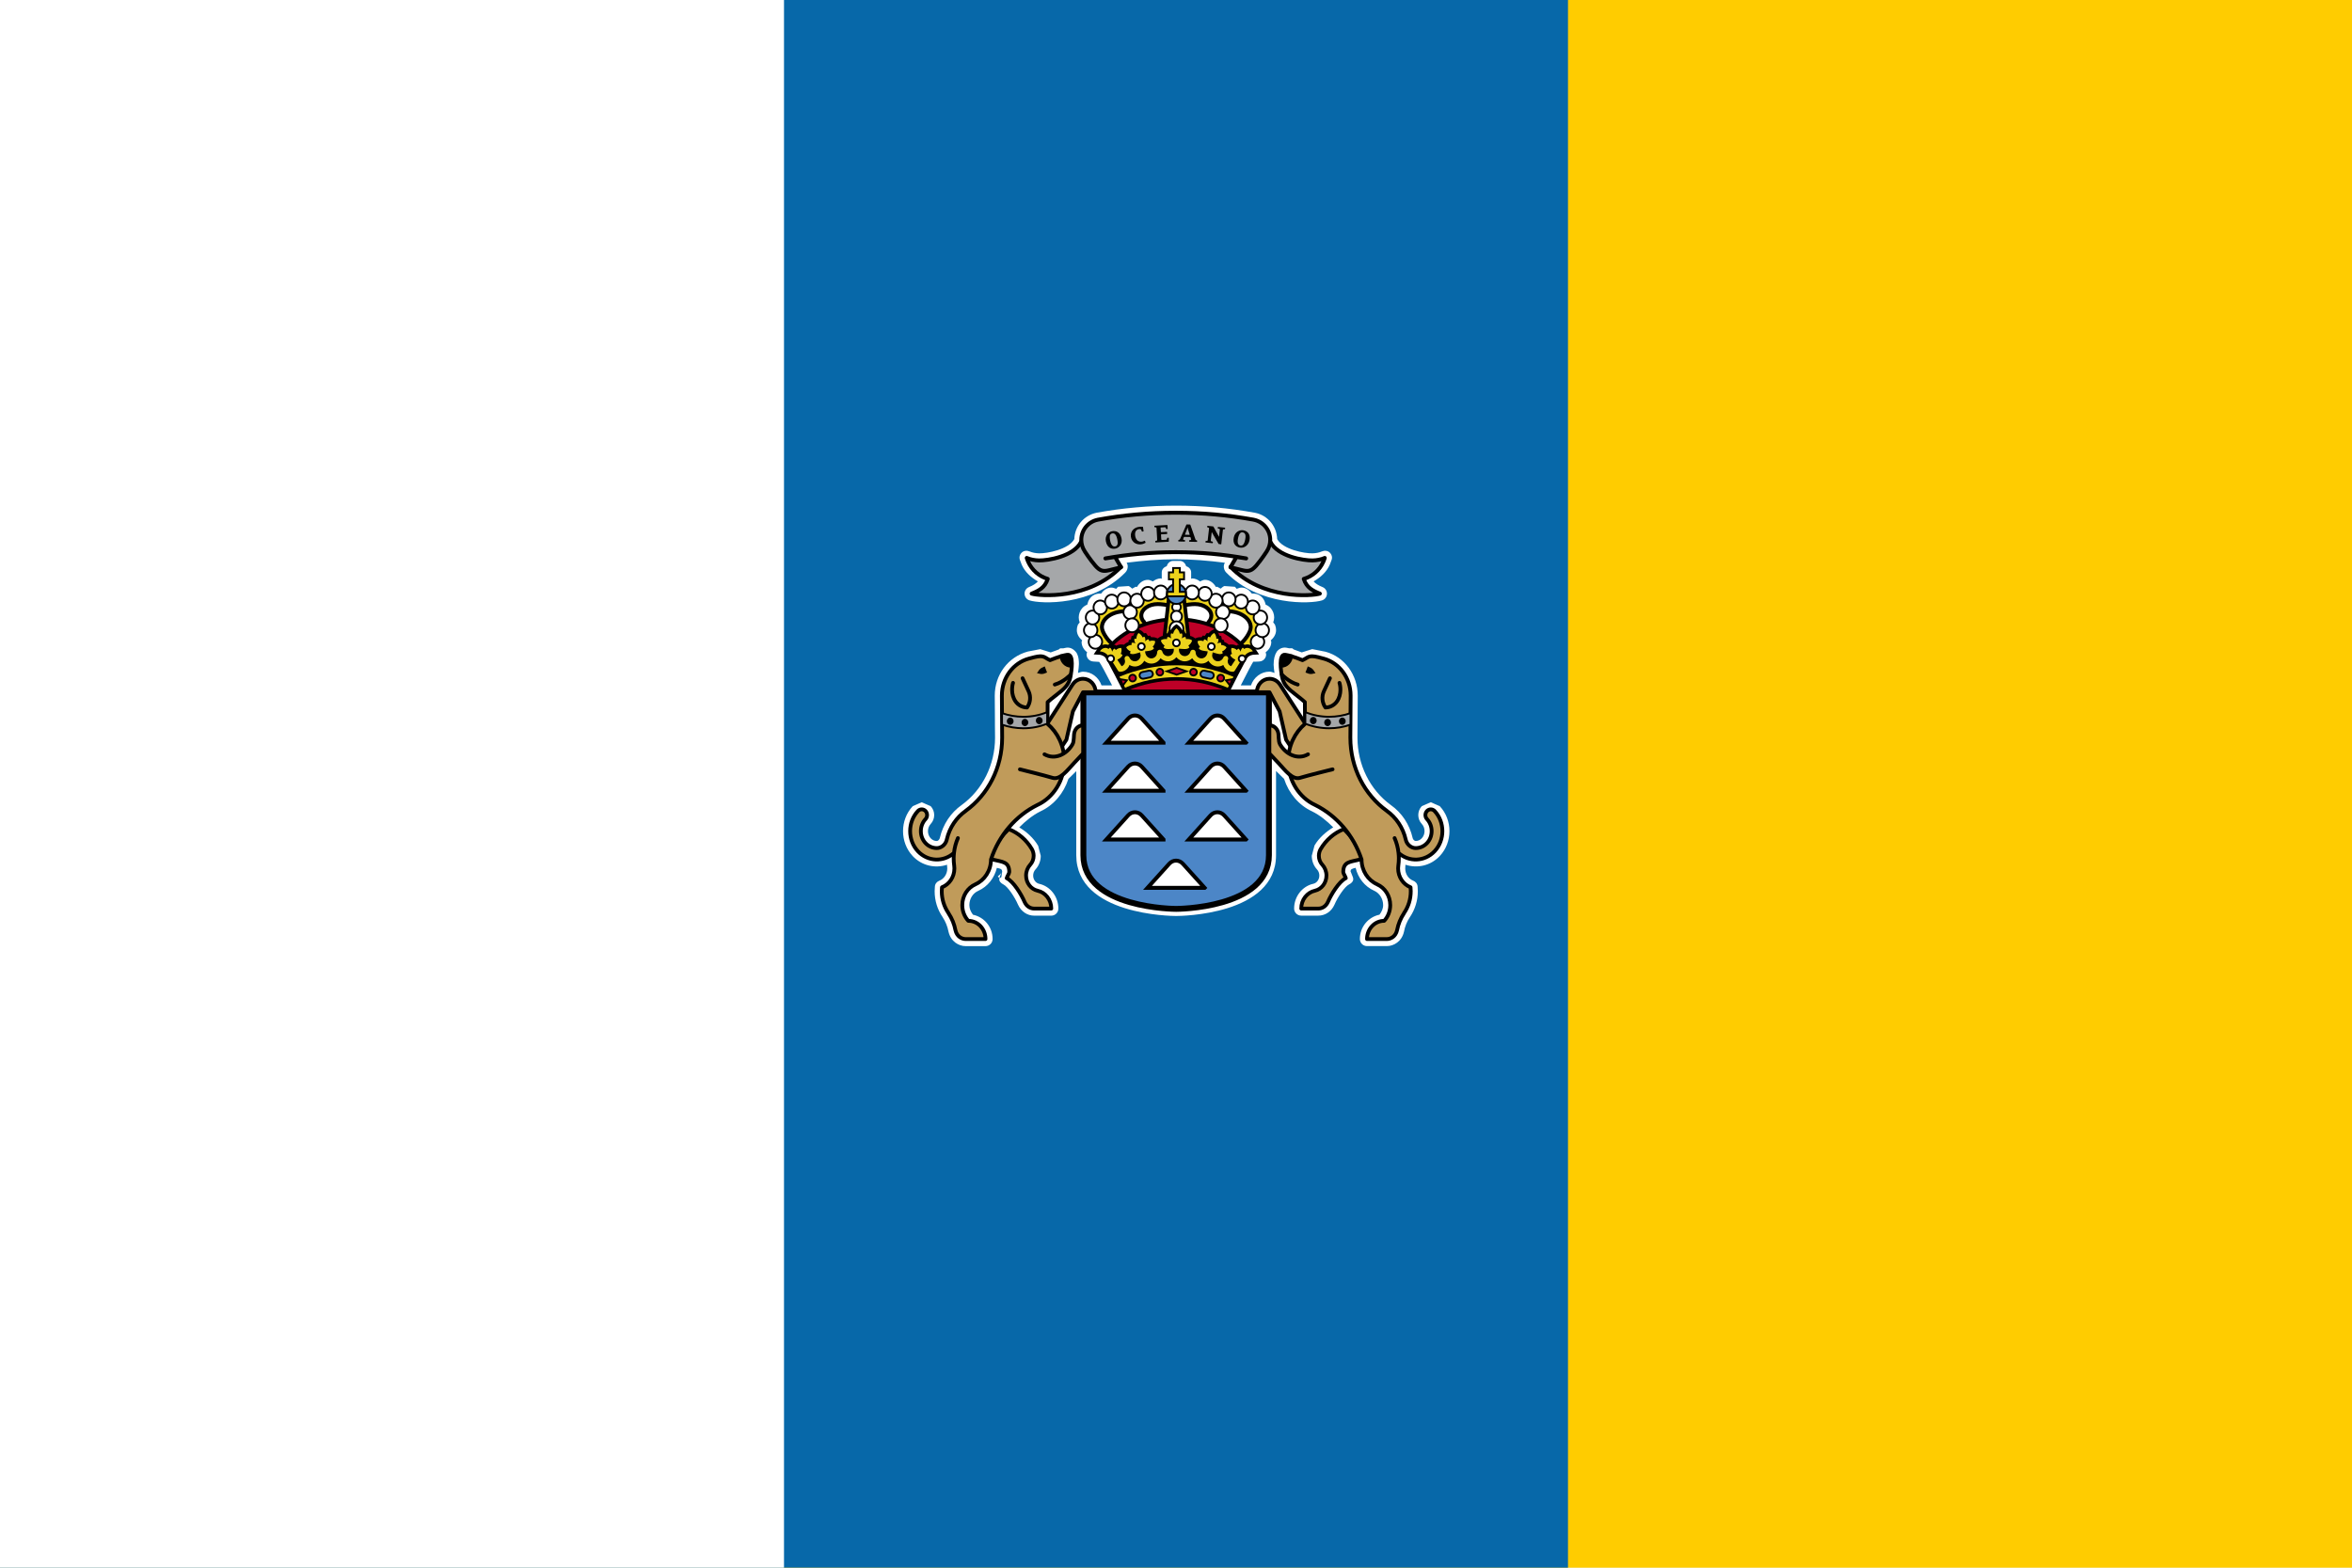
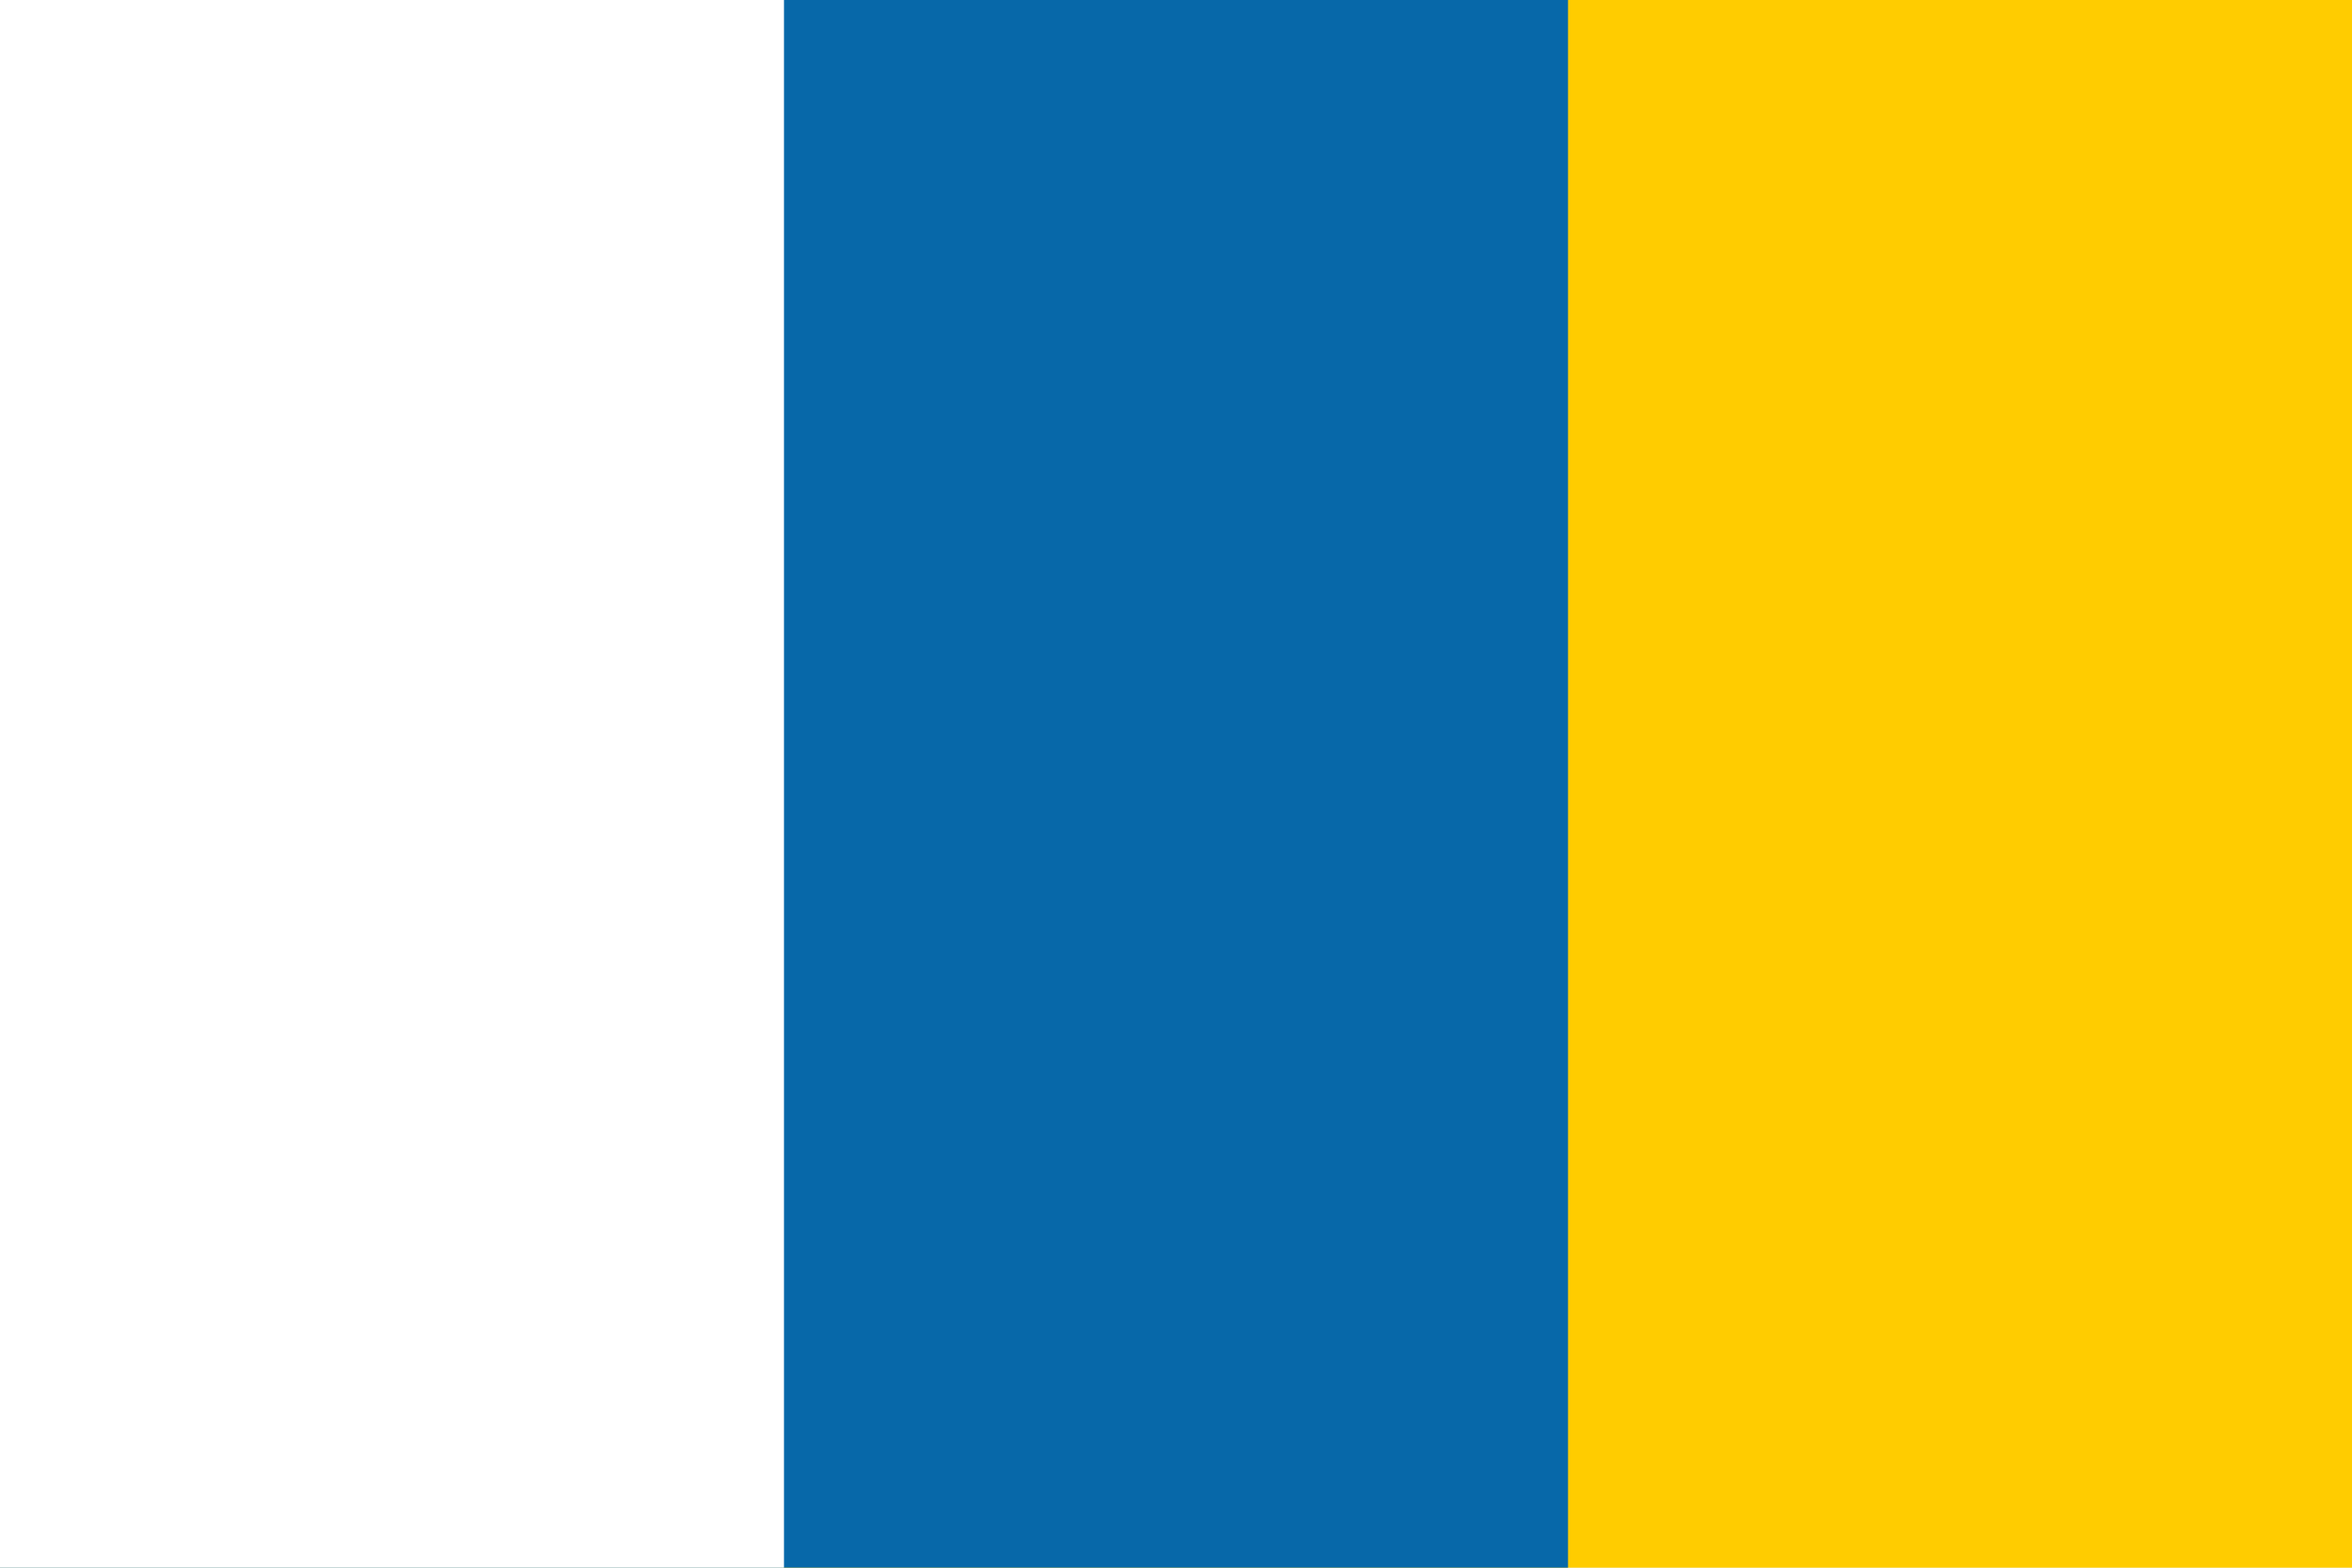
- <svg xmlns="http://www.w3.org/2000/svg" xmlns:xlink="http://www.w3.org/1999/xlink" width="750" height="500">
-   <rect width="750" height="500" fill="#fc0" />
-   <rect width="500" height="500" fill="#0768a9" />
-   <rect width="250" height="500" fill="#fff" />
-   <g id="coa" stroke="#000">
-     <path fill="#fff" stroke="none" d="m389.166,193.178c0.074-0.076,0.126-0.164,0.189-0.245,0,0,0.06,0.189,0.06,0.189-0.084,0.023-0.174,0.023-0.25,0.055zm-22.647-6.175c-0.045,0.088-0.105,0.164-0.157,0.243-0.011-0.003-0.017-0.006-0.025-0.006,0.064-0.078,0.11-0.167,0.183-0.238zm-5.728,6.101s0.066-0.2,0.066-0.2c0.02,0,0.034-0.002,0.053-0.003,0.067,0.095,0.131,0.189,0.22,0.277-0.107-0.043-0.226-0.048-0.339-0.074zm-41.228,84.982c-0.006-0.088-0.02-0.164-0.02-0.196,0-0.036,0.02-0.072,0.093-0.22-0.064,0.131-0.04,0.276-0.074,0.417zm27.101-83.311v-0.002c0.006,0.02,0.006,0.047,0.011,0.072,0-0.025-0.011-0.047-0.011-0.071zm56.967-0.002l0.002,0.002c0,0.025-0.011,0.047-0.014,0.071,0.006-0.025,0.006-0.052,0.011-0.072zm55.47,78.262c2.062-2.195,3.099-5.078,3.099-7.962,0-2.882-1.037-5.762-3.095-7.955-0.011-0.006-2.861-1.259-2.861-1.259s-2.868,1.261-2.868,1.261c-1.488,1.576-1.492,4.074,0.006,5.671,1.161,1.235,1.161,3.328,0,4.563-0.524,0.562-1.216,0.872-1.95,0.872-0.233,0-0.799-0.246-0.972-0.968-0.996-4.329-3.452-8.024-6.926-10.478-6.684-4.852-10.67-12.892-10.67-21.515,0,0,0.088-13.425,0.088-13.425,0-6.573-4.206-12.309-10.229-13.965-0.095-0.025-4.277-0.846-4.277-0.846s-3.225,1.011-3.225,1.011-0.066,0.038-0.084,0.047c-1.061-0.389-2.555-0.932-2.555-0.932-0.246-0.089-0.336-0.391-0.601-0.391h-0.904c-0.345-0.07-0.901-0.186-0.901-0.186-1.17-0.183-2.284,0.279-3.046,1.27-0.679,1.039-0.996,2.412-0.996,4.169,0,0.753,0.159,1.709,0.276,2.604-0.529-0.148-1.028-0.407-1.585-0.407-2.737,0-5.051,1.835-5.917,4.379h-3.257c1.874-3.681,3.612-7.012,3.977-7.545,0.095,0.047,2-0.072,2-0.072,0.808-0.05,1.524-0.527,1.884-1.251,0.16-0.319,0.239-0.663,0.239-1.008,0-0.222-0.129-0.42-0.189-0.632,1.049-0.82,1.829-1.945,1.829-3.39,0,0-0.134-0.331-0.174-0.443,0.98-0.849,1.693-1.964,1.693-3.275,0-0.522-0.089-1.052-0.284-1.566-0.129-0.355-0.415-0.599-0.627-0.901,0.183-0.506,0.31-1.035,0.31-1.564,0-1.087-0.386-2.174-1.152-3.025-0.443-0.491-0.985-0.842-1.573-1.083-0.286-1.314-0.984-2.53-2.262-3.145-0.68-0.331-1.411-0.412-2.131-0.362-0.748-1.047-1.786-1.843-3.156-1.929-0.598-0.034-1.137,0.196-1.685,0.398-0.305-0.362-0.553-0.653-0.553-0.653s-3.375-0.234-3.375-0.234c-0.469,0.16-0.796,0.527-1.171,0.827-0.598-0.326-1.137-0.618-1.137-0.618s-0.288,0.091-0.358,0.115c-0.775-1.294-1.926-2.305-3.524-2.305-0.568,0-1.052,0.295-1.561,0.505-0.727-0.539-1.557-0.954-2.518-0.954-0.124,0-0.205,0.115-0.324,0.128v-2.06c0-0.989-0.71-1.674-1.595-1.986-0.286-0.922-0.997-1.666-2.015-1.666h-2.15c-1.016,0-1.731,0.744-2.019,1.666-0.882,0.312-1.593,0.997-1.593,1.986v2.052c-0.117-0.008-0.202-0.119-0.32-0.119-0.963,0-1.798,0.417-2.518,0.956-0.513-0.212-0.992-0.506-1.569-0.506-1.595,0-2.744,1.011-3.518,2.306-0.074-0.025-0.367-0.117-0.367-0.117s-0.601,0.329-1.13,0.617c-0.376-0.3-0.699-0.665-1.17-0.825,0,0-3.359,0.226-3.359,0.226s-0.351,0.41-0.563,0.655c-0.541-0.2-1.08-0.425-1.683-0.391-1.369,0.084-2.406,0.885-3.161,1.934-0.727-0.053-1.457,0.025-2.145,0.362-1.271,0.613-1.967,1.826-2.25,3.138-0.587,0.241-1.127,0.594-1.571,1.083-0.772,0.853-1.147,1.945-1.147,3.032,0,0.532,0.119,1.058,0.303,1.561-0.212,0.303-0.498,0.548-0.632,0.901-0.189,0.512-0.279,1.042-0.279,1.562,0,1.302,0.71,2.418,1.69,3.273-0.043,0.114-0.176,0.446-0.176,0.446,0,1.423,0.754,2.546,1.776,3.366-0.067,0.219-0.198,0.427-0.198,0.656,0,0.343,0.078,0.684,0.234,1.003,0.362,0.729,1.078,1.206,1.888,1.257,0,0,1.915,0.119,1.915,0.119,0.444,0.493,2.214,3.817,4.112,7.497h-3.369c-0.87-2.537-3.18-4.365-5.912-4.365-0.562,0-1.059,0.259-1.587,0.401,0.124-1.001,0.296-2.103,0.296-2.815,0-2.391-0.568-3.295-0.808-3.671-0.978-1.276-2.09-1.738-3.266-1.559,0,0-0.568,0.121-0.916,0.191h-0.875c-0.267,0-0.35,0.293-0.601,0.382,0,0-1.493,0.546-2.558,0.935-0.014-0.008-0.076-0.041-0.076-0.041s-3.232-1.009-3.232-1.009-3.981,0.761-3.981,0.761c-6.322,1.728-10.527,7.464-10.527,14.034,0,0.014,0.052,7.429,0.052,7.429v1.85c0.011,0.02,0.04,4.175,0.04,4.175,0,8.606-3.99,16.638-10.67,21.472-3.469,2.467-5.927,6.163-6.918,10.425-0.184,0.798-0.749,1.039-0.985,1.039-0.734,0-1.426-0.308-1.952-0.87-0.581-0.613-0.868-1.449-0.868-2.275,0-0.835,0.293-1.667,0.872-2.289,0.744-0.801,1.116-1.821,1.116-2.84,0-1.027-0.374-2.046-1.125-2.84-0.006,0.006-2.858-1.242-2.858-1.242s-2.861,1.252-2.861,1.252c-4.122,4.389-4.122,11.533,0.002,15.921,2.913,3.097,7.173,4,10.93,2.756,0.011,0.178,0.083,1.176,0.083,1.176,0,1.745-1.008,3.314-2.51,3.902-0.829,0.322-1.399,1.02-1.442,1.909,0,0-0.074,1.474-0.074,1.474,0,2.951,0.865,5.781,2.506,8.187,0.97,1.504,1.592,3.035,1.902,4.665,0.72,3.213,3.325,4.644,5.447,4.644h6.36c1.252,0,2.265-1.011,2.265-2.26,0-3.908-2.723-7.019-6.253-7.755-0.668-0.875-1.158-1.897-1.158-3.058,0-2.014,1.101-3.8,2.811-4.546,3.052-1.369,5.176-4.117,5.962-7.348,1.444,0.32,1.673,0.462,1.673,1.321-0.238,0.996-0.003,2.115-0.823,1.836-0.04,0.153-0.093,0.308-0.093,0.444,0,0.744,0.546,1.307,1.359,1.712,1.361,0.679,3.602,4.014,4.625,6.43,0.982,2.181,2.949,3.507,5.154,3.507h5.449c1.252,0,2.263-1.011,2.263-2.262,0-3.798-2.577-7.121-6.127-7.901-1.115-0.257-1.91-1.363-1.91-2.635,0-0.715,0.25-1.395,0.715-1.914,1.102-1.189,1.705-2.739,1.705-4.379,0,0-0.83-3.192-0.83-3.192-1.504-2.549-3.655-4.415-6.022-5.877,2.026-2.041,4.238-3.857,6.758-5.111,4.229-1.955,7.417-5.724,8.914-10.351,0.713-0.701,2.422-2.389,2.506-2.47v26.798c0,19.174,30.553,19.394,31.854,19.394,1.301,0,31.847-0.22,31.847-19.394v-26.866c0.006,0.003,0.033,0.036,0.033,0.036s1.807,1.779,2.534,2.501c1.504,4.622,4.691,8.392,8.921,10.356,2.517,1.242,4.722,3.054,6.749,5.094-2.358,1.457-4.498,3.311-5.962,5.781-0.05,0.105-0.879,3.297-0.879,3.297,0,1.652,0.601,3.204,1.693,4.375,0.467,0.52,0.718,1.199,0.718,1.919,0,1.271-0.801,2.377-1.907,2.627-3.555,0.777-6.134,4.1-6.134,7.901,0,1.249,1.015,2.263,2.267,2.263h5.45c2.21,0,4.176-1.325,5.135-3.457,1.04-2.46,3.275-5.793,4.644-6.48,0.815-0.412,1.357-0.961,1.357-1.698,0-0.208-0.043-0.434-0.136-0.674,0,0-0.601-1.535-0.601-1.535s-0.064-0.134-0.129-0.267c0.023-0.629,0.338-0.853,1.624-1.137,0.78,3.235,2.902,5.977,5.927,7.31,1.716,0.772,2.849,2.599,2.849,4.582,0,1.149-0.494,2.167-1.161,3.051-3.533,0.737-6.255,3.852-6.255,7.76,0,1.249,1.013,2.26,2.262,2.26h6.37c2.115,0,4.716-1.428,5.426-4.561,0.32-1.717,0.941-3.247,1.859-4.628,1.693-2.513,2.561-5.343,2.561-8.299,0,0-0.072-1.476-0.072-1.476-0.045-0.894-0.613-1.597-1.449-1.921-1.495-0.577-2.498-2.143-2.498-3.895,0,0,0.05-0.844,0.07-1.175,3.76,1.247,8.019,0.344,10.931-2.756zm-139.728,5.168c-0.324,0.825-1.159,1.099-1.159,1.378,0,0.103,0.115,0.209,0.417,0.341,0.041,0.02,0.067,0.014,0.103,0.025,0.02-0.079,0.011-0.15,0.047-0.234,0,0,0.593-1.511,0.593-1.511zm139.738-21.082c0.229,0.1-0.067-0.119-0.067-0.084,0,0.008,0.017,0.029,0.055,0.071,0.003,0.003,0.011,0.014,0.011,0.014zm-133.286-76.962c1.056,2.337,2.959,4.02,5.137,5.278-0.637,0.689-1.475,1.251-2.834,1.8-0.861,0.345-1.419,1.177-1.419,2.096,0,0.031,0.002,0.06,0.002,0.091,0.038,0.956,0.675,1.786,1.588,2.071,3.679,1.147,20.009,1.826,30.562-8.923,0.465-0.474,0.749-1.204,0.749-1.902,0-0.374-0.084-0.736-0.264-1.047,0,0-0.078-0.134-0.088-0.15,5.145-0.655,10.323-1.099,15.484-1.099,5.431,0,10.671,0.444,15.842,1.104-0.02,0.038-0.084,0.145-0.084,0.145-0.179,0.312-0.26,0.677-0.26,1.052,0,0.692,0.279,1.423,0.741,1.895,10.547,10.745,26.883,10.072,30.565,8.925,0.915-0.284,1.55-1.113,1.585-2.067,0-0.034,0.006-0.064,0.006-0.095,0-0.92-0.558-1.752-1.418-2.096-1.368-0.553-2.201-1.114-2.842-1.8,2.181-1.257,4.089-2.949,5.147-5.302,0-0.003,0.582-1.54,0.582-1.54,0.093-0.25,0.141-0.506,0.141-0.756,0-0.596-0.262-1.165-0.727-1.609-0.656-0.625-1.652-0.723-2.484-0.362-0.877,0.381-1.9,0.587-3.046,0.612-2.512,0.06-9.397-1.225-11.228-4.548-0.128-4.077-3.018-7.583-7.023-8.38-8.32-1.521-16.742-2.281-25.137-2.281-8.758,0-17.183,0.76-25.398,2.255-4.105,0.82-7.001,4.327-7.125,8.406-1.826,3.323-8.718,4.608-11.229,4.548-1.142-0.025-2.164-0.231-3.047-0.612-0.834-0.36-1.829-0.262-2.487,0.367-0.462,0.439-0.72,1.009-0.72,1.605,0,0.248,0.048,0.505,0.139,0.754,0,0,0.589,1.564,0.589,1.564z" />
-     <g id="crown" stroke-width="0.588">
-       <g fill="#ecd21c" stroke-width="1.25">
-         <path d="m355.176,205.706c-1.667-0.937-3.804-4.027-3.804-5.636,0-2.83,3.321-5.116,7.417-5.116,0,0,1.655-0.708,1.655-0.708s0.756-2.479,0.756-2.479-9.223-1.176-11.751,3.264c-2.525,4.436-1.223,7.331-0.167,9.663,1.058,2.338,3.455,3.516,3.455,3.516s2.437-2.505,2.437-2.505z" />
-         <path d="m364.791,198.375c-0.541-0.575-0.854-1.275-0.854-2.024,0-2.029,2.332-3.683,5.211-3.683,1.054,0,3.114,0.222,3.929,0.601,0,0,0.255-4.239,0.255-4.239s-7.781-0.897-10.776,2.551c-2.996,3.45-2.238,6.84-1.984,7.622,0.25,0.787,0.763,1.96,0.763,1.96s4.289-1.307,4.289-1.307-0.832-1.481-0.832-1.481z" />
-         <path d="m395.022,205.706c1.669-0.937,3.81-4.027,3.81-5.636,0-2.83-3.323-5.116-7.423-5.116,0,0-1.654-0.708-1.654-0.708s-0.758-2.479-0.758-2.479,9.221-1.176,11.75,3.264c2.517,4.436,1.223,7.331,0.172,9.663-1.059,2.338-3.461,3.516-3.461,3.516s-2.437-2.505-2.437-2.505z" />
-         <path d="m385.405,198.375c0.537-0.575,0.858-1.275,0.858-2.024,0-2.029-2.339-3.683-5.211-3.683-1.058,0-3.111,0.222-3.929,0.601,0,0-0.25-4.239-0.25-4.239s7.774-0.897,10.771,2.551c2.99,3.45,2.236,6.84,1.979,7.622-0.245,0.787-0.756,1.96-0.756,1.96s-4.291-1.307-4.291-1.307,0.829-1.481,0.829-1.481z" />
-         <path fill="#be0027" stroke-width="1.177" stroke-linecap="round" stroke-linejoin="round" d="m354.342,205.737c4.837-5.011,12.36-8.237,20.805-8.237,8.447,0,15.963,3.226,20.8,8.237,0,0-5.814,15.906-5.814,15.906h-30.288s-5.504-15.906-5.504-15.906z" />
-         <path stroke-width="1.177" d="m378.989,203.353s-3.874-2.551-3.874-2.551-3.824,2.551-3.824,2.551,1.488-13.109,1.488-13.109h4.708s1.502,13.109,1.502,13.109z" />
-       </g>
-       <g fill="#fff">
-         <ellipse cx="375.161" cy="193.638" rx="1.371" ry="1.416" />
-         <ellipse cx="375.161" cy="196.607" rx="1.739" ry="1.794" />
-         <ellipse cx="375.156" cy="200.438" rx="2.195" ry="2.266" />
-         <g id="g">
-           <ellipse cx="349.305" cy="204.694" rx="2.144" ry="2.215" />
-           <ellipse cx="347.789" cy="200.991" rx="2.147" ry="2.215" />
-           <ellipse cx="348.383" cy="196.953" rx="2.145" ry="2.217" />
-           <ellipse cx="350.853" cy="193.739" rx="2.146" ry="2.216" />
-           <ellipse cx="354.515" cy="191.877" rx="2.143" ry="2.218" />
-           <ellipse cx="358.457" cy="191.158" rx="2.147" ry="2.217" />
-           <ellipse cx="360.382" cy="195.235" rx="2.147" ry="2.215" />
-           <ellipse cx="360.997" cy="199.433" rx="2.15" ry="2.215" />
-           <ellipse cx="362.584" cy="191.582" rx="2.144" ry="2.215" />
-           <ellipse cx="366.057" cy="189.409" rx="2.146" ry="2.215" />
-           <ellipse cx="370.144" cy="188.964" rx="2.147" ry="2.216" />
-         </g>
-         <use xlink:href="#g" transform="matrix(-1,0,0,1,750.3,0)" />
-       </g>
-       <ellipse fill="#4c86c7" cx="375.147" cy="189.454" rx="3.071" ry="3.169" />
-       <path fill="#ecd21c" d="m376.222,188.757v-3.984h1.349v-2.222h-1.349v-1.39h-2.15v1.39h-1.347v2.222h1.347v3.984h-1.893v1.437h5.931v-1.437h-1.888z" />
-       <path fill="#000" stroke="none" d="m400.414,207.095c-0.61-0.92-1.476-1.466-2.439-1.559-0.376-0.023-0.734,0.025-1.065,0.131-0.036-0.014-0.06-0.048-0.089-0.062l-0.562-0.32-0.539,0.353c-0.128,0.081-0.203,0.186-0.301,0.281-0.02-0.011-0.031-0.028-0.05-0.041l-0.568-0.3s-0.46,0.317-0.506,0.355c-0.531-0.27-1.092-0.413-1.642-0.389l-0.725,0.036s-0.028,0.078-0.033,0.105c-0.388-0.424-0.906-0.729-1.483-0.911-0.006-0.025-0.134-0.627-0.134-0.627l-0.606-0.188c-0.023-0.003-0.047-0.003-0.067-0.006-0.006-0.155-0.017-0.296-0.052-0.463l-0.152-0.636s-0.582-0.159-0.608-0.165c-0.157-0.601-0.432-1.152-0.825-1.571l-0.506-0.534-0.677,0.288c-0.52,0.22-0.98,0.617-1.356,1.106-0.023-0.002-0.615-0.089-0.615-0.089l-0.382,0.524c-0.097,0.128-0.172,0.262-0.236,0.396-0.02-0.003-0.031-0.008-0.05-0.014l-0.629-0.078s-0.357,0.508-0.37,0.525c-0.601-0.057-1.197,0.014-1.71,0.245,0,0-0.15,0.064-0.298,0.131-0.179-0.129-0.381-0.27-0.381-0.27-0.482-0.355-1.092-0.537-1.724-0.601-0.006-0.006-0.006-0.02-0.017-0.036l-0.257-0.605-0.634-0.055c-0.04-0.003-0.074-0.003-0.11-0.003-0.033-0.16-0.081-0.322-0.159-0.487l-0.272-0.596-0.63-0.029h-0.025c-0.281-0.605-0.677-1.111-1.175-1.459l-0.605-0.425-0.596,0.425c-0.496,0.348-0.889,0.854-1.171,1.459h-0.025l-0.634,0.029-0.27,0.596c-0.079,0.165-0.124,0.327-0.16,0.487-0.04,0-0.072,0-0.11,0.003l-0.629,0.055-0.26,0.605c-0.008,0.014-0.011,0.029-0.014,0.036-0.634,0.064-1.245,0.246-1.726,0.601,0,0-0.231,0.159-0.401,0.284-0.178-0.076-0.343-0.145-0.343-0.145-0.517-0.231-1.113-0.301-1.717-0.245-0.014-0.017-0.357-0.525-0.357-0.525l-0.639,0.078c-0.02,0.006-0.034,0.011-0.052,0.014-0.067-0.134-0.134-0.269-0.231-0.396l-0.382-0.524s-0.596,0.088-0.617,0.089c-0.374-0.489-0.837-0.885-1.363-1.106l-0.668-0.288-0.51,0.534c-0.393,0.419-0.665,0.97-0.829,1.571-0.014,0.006-0.596,0.165-0.596,0.165l-0.157,0.636c-0.04,0.167-0.048,0.308-0.053,0.463-0.017,0.002-0.045,0.002-0.064,0.006l-0.613,0.188s-0.133,0.601-0.134,0.627c-0.572,0.183-1.089,0.487-1.476,0.911-0.008-0.028-0.036-0.105-0.036-0.105l-0.73-0.036c-0.543-0.025-1.108,0.119-1.64,0.389-0.047-0.038-0.501-0.355-0.501-0.355l-0.568,0.3c-0.02,0.014-0.033,0.031-0.052,0.041-0.095-0.095-0.181-0.2-0.303-0.281l-0.543-0.353-0.551,0.32c-0.031,0.014-0.066,0.048-0.088,0.062-0.336-0.105-0.699-0.153-1.07-0.131-0.966,0.093-1.829,0.639-2.443,1.559l-1.085,1.623,1.914,0.117c0.011,0,1.047,0.079,1.761,0.839,0.522,0.563,5.86,11.071,5.86,11.071l0.897-0.382c5.314-2.205,10.532-3.28,15.947-3.28,5.442,0,10.671,1.078,16.003,3.309l0.899,0.374s5.292-10.528,5.815-11.091c0.71-0.76,1.745-0.839,1.754-0.839l1.902-0.117-1.075-1.623z" />
-       <path fill="#ecd21c" stroke="none" d="m375.116,212.19c-6.244,0-12.339,1.242-18.142,3.638,0,0,1.793,3.507,1.793,3.507,5.259-2.186,10.597-3.366,16.349-3.366,5.779,0,11.138,1.19,16.409,3.388,0,0,1.8-3.502,1.8-3.502-5.826-2.413-11.939-3.666-18.209-3.666z" />
-       <path fill="#ecd21c" stroke="none" d="m399.532,207.729c-0.908-1.359-2.276-1.244-2.761-0.736-0.131-0.172-0.289-0.314-0.474-0.422-0.398,0.259-0.584,0.739-0.705,1.275-0.146-0.427-0.362-0.787-0.722-0.985-0.172,0.128-0.327,0.281-0.438,0.463-0.525-0.463-1.154-0.699-1.726-0.67-0.186,0.563-0.138,1.251,0.159,1.9-0.21,0.06-0.389,0.164-0.548,0.312,0.141,0.722,0.918,1.161,1.633,1.55-0.389,0.572-1.044,1.561-1.369,2.074-0.63-0.217-1.092-0.815-1.092-1.543,0-0.207,0.036-0.408,0.109-0.598,0.036-0.103,0.06-0.2,0.06-0.3,0-0.338-0.2-0.649-0.515-0.785-0.413-0.165-0.887,0.033-1.054,0.462-0.288,0.72-0.961,1.187-1.712,1.187-1.02,0-1.848-0.844-1.853-1.897,0,0,0.167-0.942,0.167-0.942,0.148,0.034,0.307,0.072,0.467,0.124,0.904,0.264,2.012,0.698,2.741,0.181-0.025-0.222-0.097-0.431-0.188-0.63,0.655-0.27,1.156-0.744,1.409-1.294-0.405-0.45-1.034-0.73-1.74-0.768,0.04-0.214,0.036-0.446-0.014-0.658-0.389-0.119-0.804-0.011-1.208,0.186,0.281-0.479,0.469-0.972,0.353-1.45-0.214-0.062-0.431-0.074-0.639-0.04-0.014-0.734-0.257-1.39-0.67-1.828-0.55,0.236-1.023,0.746-1.311,1.402-0.186-0.109-0.386-0.186-0.601-0.215-0.298,0.394-0.312,0.925-0.231,1.48-0.291-0.345-0.632-0.617-1.042-0.665-0.128,0.178-0.21,0.388-0.262,0.603-0.665-0.253-1.351-0.246-1.89-0.002,0.02,0.61,0.305,1.249,0.813,1.764-0.169,0.143-0.314,0.308-0.415,0.505,0.465,0.767,1.647,0.82,2.582,0.946,0.095,0.002,0.179,0.02,0.267,0.034,0,0-0.134,0.746-0.134,0.746-0.048,0.067-0.083,0.143-0.115,0.224-0.267,0.756-0.968,1.268-1.747,1.268-1.021,0-1.853-0.856-1.853-1.912,0-0.467-0.357-0.832-0.798-0.837h-0.098c-0.364,0-0.684,0.25-0.779,0.617-0.227,0.832-0.951,1.404-1.786,1.404-1.028,0-1.857-0.858-1.857-1.915v-0.451c0.141,0.003,0.291,0.014,0.453,0.028,0.997,0.078,2.227,0.281,2.87-0.408-0.067-0.226-0.179-0.431-0.329-0.615,0.624-0.413,1.058-1.02,1.201-1.647-0.513-0.37-1.22-0.524-1.955-0.412-0.006-0.236-0.055-0.469-0.152-0.68-0.434-0.04-0.829,0.167-1.216,0.463,0.2-0.556,0.296-1.113,0.076-1.583-0.229-0.011-0.453,0.02-0.668,0.097-0.159-0.749-0.549-1.385-1.075-1.745-0.513,0.36-0.903,0.996-1.063,1.745-0.214-0.076-0.439-0.107-0.665-0.097-0.22,0.47-0.131,1.027,0.071,1.583-0.384-0.296-0.787-0.503-1.216-0.463-0.095,0.212-0.15,0.444-0.152,0.68-0.739-0.112-1.449,0.042-1.959,0.412,0.145,0.627,0.57,1.233,1.206,1.647-0.153,0.184-0.269,0.389-0.329,0.615,0.639,0.689,1.872,0.486,2.863,0.408,0.138-0.011,0.267-0.014,0.398-0.025v0.448c0,1.058-0.837,1.915-1.857,1.915-0.835,0-1.574-0.572-1.793-1.404-0.093-0.367-0.413-0.617-0.78-0.617h-0.093c-0.444,0.006-0.799,0.37-0.799,0.837,0,1.056-0.832,1.912-1.855,1.912-0.782,0-1.483-0.512-1.747-1.268-0.025-0.081-0.069-0.157-0.114-0.224,0,0-0.141-0.746-0.141-0.746,0.086-0.014,0.179-0.033,0.269-0.034,0.939-0.126,2.12-0.179,2.592-0.946-0.107-0.196-0.25-0.362-0.42-0.505,0.505-0.515,0.791-1.154,0.811-1.764-0.537-0.245-1.226-0.251-1.888,0.002-0.05-0.215-0.139-0.426-0.264-0.603-0.408,0.048-0.742,0.32-1.042,0.665,0.083-0.555,0.064-1.085-0.227-1.48-0.212,0.029-0.413,0.107-0.606,0.215-0.286-0.656-0.761-1.166-1.309-1.402-0.41,0.438-0.656,1.094-0.667,1.828-0.217-0.034-0.432-0.023-0.643,0.04-0.112,0.479,0.072,0.972,0.351,1.45-0.4-0.198-0.813-0.305-1.211-0.186-0.045,0.212-0.048,0.444-0.011,0.658-0.703,0.038-1.332,0.319-1.74,0.768,0.248,0.549,0.76,1.023,1.416,1.294-0.103,0.2-0.169,0.408-0.189,0.63,0.722,0.517,1.824,0.083,2.732-0.181,0.172-0.052,0.324-0.089,0.465-0.124,0,0,0.178,0.942,0.178,0.942-0.011,1.052-0.841,1.897-1.853,1.897-0.76,0-1.435-0.467-1.719-1.187-0.164-0.429-0.637-0.627-1.056-0.462-0.313,0.136-0.501,0.448-0.501,0.785,0,0.1,0.014,0.196,0.052,0.3,0.072,0.189,0.107,0.391,0.107,0.598,0,0.729-0.462,1.326-1.094,1.543-0.319-0.513-0.98-1.502-1.371-2.074,0.723-0.389,1.497-0.829,1.642-1.55-0.16-0.148-0.348-0.251-0.548-0.312,0.289-0.649,0.341-1.337,0.152-1.9-0.574-0.029-1.201,0.207-1.723,0.67-0.119-0.183-0.267-0.336-0.434-0.463-0.358,0.198-0.577,0.558-0.734,0.985-0.109-0.536-0.301-1.016-0.696-1.275-0.188,0.108-0.345,0.25-0.475,0.422-0.484-0.508-1.862-0.624-2.761,0.736,0,0,1.437,0.06,2.474,1.176,0.598,0.639,1.068,1.321,1.359,1.757,0.02,0.072,0.045,0.138,0.081,0.203,0,0,1.793,2.882,1.793,2.882,0.121,0.315,0.417,0.515,0.746,0.515,1.38,0,2.548-0.913,2.999-2.181,0.51,0.3,1.089,0.496,1.709,0.496,1.295,0,2.413-0.746,3.008-1.838,0.617,0.56,1.395,0.908,2.25,0.908,1.247,0,2.334-0.687,2.946-1.714,0.63,0.615,1.462,0.989,2.375,0.989,1.075,0,2.041-0.515,2.672-1.309,0.641,0.794,1.602,1.309,2.684,1.309,0.903,0,1.743-0.374,2.37-0.989,0.608,1.027,1.695,1.714,2.944,1.714,0.858,0,1.638-0.348,2.245-0.908,0.598,1.092,1.724,1.838,3.018,1.838,0.617,0,1.194-0.196,1.709-0.496,0.45,1.268,1.616,2.181,2.996,2.181,0.326,0,0.62-0.2,0.746-0.515,0,0,1.783-2.882,1.783-2.882,0.047-0.066,0.072-0.131,0.095-0.203,0.279-0.436,0.76-1.118,1.356-1.757,1.04-1.116,2.472-1.176,2.472-1.176z" />
-       <g fill="#be0027">
-         <path d="m357.246,216.629s0.779,2.019,0.779,2.019,1.294-1.673,1.294-1.673-2.072-0.346-2.072-0.346z" />
-         <ellipse cx="361.159" cy="216.268" rx="1.077" ry="1.085" />
-         <path fill="#4c86c7" d="m367.616,214.746c0.117,0.582-0.255,1.156-0.835,1.28,0,0-2.105,0.441-2.105,0.441-0.584,0.119-1.151-0.258-1.273-0.844-0.115-0.584,0.253-1.158,0.837-1.28,0,0,2.102-0.441,2.102-0.441,0.582-0.122,1.152,0.257,1.275,0.844z" />
-         <ellipse cx="369.854" cy="214.372" rx="1.073" ry="1.081" />
-         <path d="m375.213,213.017s-3.116,1.085-3.116,1.085,3.116,1.08,3.116,1.08,3.114-1.08,3.114-1.08-3.114-1.085-3.114-1.085z" />
-         <ellipse cx="380.572" cy="214.372" rx="1.075" ry="1.081" />
-         <path fill="#4c86c7" d="m382.808,214.746c-0.114,0.582,0.26,1.156,0.837,1.28,0,0,2.105,0.441,2.105,0.441,0.577,0.119,1.146-0.258,1.268-0.844,0.126-0.584-0.248-1.158-0.83-1.28,0,0-2.108-0.441-2.108-0.441-0.577-0.122-1.147,0.257-1.271,0.844z" />
-         <ellipse cx="389.257" cy="216.268" rx="1.077" ry="1.085" />
-         <path d="m392.991,216.629s-0.772,2.019-0.772,2.019-1.302-1.673-1.302-1.673,2.074-0.346,2.074-0.346z" />
-       </g>
-       <g fill="#fff">
-         <ellipse cx="354.17" cy="210.089" rx="1.075" ry="1.083" />
-         <ellipse cx="363.964" cy="206.212" rx="1.073" ry="1.085" />
-         <ellipse cx="375.118" cy="205.05" rx="1.075" ry="1.085" />
-         <ellipse cx="386.269" cy="206.212" rx="1.077" ry="1.085" />
-         <ellipse cx="396.067" cy="210.089" rx="1.071" ry="1.083" />
-       </g>
-     </g>
-     <g id="shield">
-       <path fill="#4c86c7" stroke-width="1.868" stroke-linecap="round" stroke-linejoin="round" d="m345.464,220.855h59.17v51.893c0,17.132-29.58,17.132-29.58,17.132c0,0 -29.59,0 -29.59,-17.132v-51.893z" />
-       <path id="island" fill="#fff" stroke-width="1.25" d="m371.015,236.879s-6.92-7.667-6.92-7.667c-1.216-1.357-3.168-1.357-4.379-0.006,0,0-6.92,7.674-6.92,7.674h18.218z" />
-       <use xlink:href="#island" y="15.323" />
-       <use xlink:href="#island" y="30.866" />
-       <use xlink:href="#island" x="13.114" y="46.291" />
-       <use xlink:href="#island" x="26.293" />
-       <use xlink:href="#island" x="26.293" y="15.323" />
-       <use xlink:href="#island" x="26.293" y="30.866" />
-     </g>
-     <g id="motto" fill="#a5a7a9" stroke-width="1.249" stroke-linecap="round" stroke-linejoin="round">
-       <path d="m405.101,172.797c2.307,4.682,10.647,6.012,13.44,5.946,1.39-0.029,2.704-0.279,3.898-0.798-0.131,0.438-0.288,0.856-0.477,1.261-1.18,2.611-3.447,4.616-6.224,5.428,0.899,2.828,2.944,3.817,5.133,4.699-2.432,0.76-18.28,2.076-28.472-8.535" />
-       <path d="m344.74,172.797c-2.301,4.682-10.642,6.012-13.441,5.946-1.381-0.029-2.698-0.279-3.895-0.798,0.131,0.438,0.286,0.856,0.474,1.261,1.178,2.611,3.45,4.616,6.224,5.428-0.901,2.828-2.935,3.817-5.128,4.699,2.427,0.76,18.276,2.076,28.471-8.535" />
-       <path d="m393.997,178.116s-1.636,2.811-1.636,2.811,1.91,0.479,3.886,0.959c1.978,0.477,2.927,0.108,4.298-1.437,1.631-1.86,3.406-4.604,3.406-4.604s0.02-0.047,0.02-0.047c0.68-1.032,1.075-2.267,1.075-3.605,0-3.18-2.262-5.827-5.245-6.422,0,0-0.062-0.02-0.062-0.02-7.991-1.456-16.228-2.22-24.634-2.22h-0.36c-8.406,0-16.643,0.765-24.631,2.22,0,0-0.067,0.02-0.067,0.02-2.992,0.594-5.249,3.242-5.249,6.422,0,1.338,0.401,2.573,1.08,3.605,0,0,0.02,0.047,0.02,0.047s1.769,2.744,3.4,4.604c1.373,1.545,2.327,1.914,4.303,1.437,1.972-0.481,3.886-0.959,3.886-0.959s-1.636-2.811-1.636-2.811-0.222-0.488-0.222-0.488-3.149,0.472-3.149,0.472c7.221-1.306,14.661-1.988,22.266-1.988h0.36c7.597,0,15.043,0.682,22.269,1.988,0,0-3.094-0.448-3.094-0.448s-0.281,0.463-0.281,0.463z" />
-       <g fill="#000" stroke="none">
-         <path d="m355.727,174.964c-1.268,0.255-2.636-0.227-3.075-2.239-0.384-1.747,0.696-3.026,1.895-3.275,1.266-0.262,2.634,0.203,3.07,2.213,0.388,1.752-0.691,3.051-1.89,3.3zm-1.09-4.828c-0.593,0.122-0.996,0.62-0.625,2.327,0.372,1.705,1.037,1.931,1.628,1.81,0.598-0.128,0.992-0.639,0.618-2.346-0.374-1.704-1.03-1.914-1.621-1.791z" />
-         <path d="m365.239,173.157c-0.936,0.524-2.128,0.648-3.109,0.172-0.829-0.388-1.403-1.227-1.511-2.13-0.124-0.816,0.115-1.699,0.715-2.282,0.771-0.761,1.92-1.018,2.973-0.91,0.198-0.013,0.185,0.203,0.207,0.339,0.048,0.346,0.096,0.691,0.144,1.037-0.002,0.163-0.207,0.119-0.318,0.149-0.133,0.047-0.267-0.018-0.28-0.166-0.081-0.21-0.102-0.493-0.351-0.578-0.373-0.104-0.789-0.013-1.119,0.178-0.527,0.324-0.681,0.995-0.648,1.575,0.037,0.748,0.298,1.57,0.964,1.988,0.626,0.379,1.449,0.295,2.063-0.065,0.173-0.022,0.176,0.186,0.227,0.301,0.024,0.124,0.148,0.284,0.043,0.393z" />
-         <path d="m372.701,172.635c0.016,0.188-0.185,0.144-0.304,0.158-1.291,0.071-2.582,0.143-3.873,0.214-0.174-0.002-0.117-0.213-0.139-0.33-0.021-0.18,0.196-0.17,0.316-0.212,0.121-0.032,0.293-0.042,0.302-0.206,0.003-0.369-0.038-0.739-0.053-1.109-0.054-0.915-0.102-1.831-0.161-2.746-0.002-0.186-0.186-0.216-0.33-0.223-0.124-0.029-0.333,0.011-0.347-0.165,0.011-0.114-0.059-0.267,0.053-0.341,0.39-0.04,0.785-0.046,1.178-0.072,0.945-0.051,1.889-0.103,2.834-0.154,0.164,0.034,0.107,0.232,0.128,0.355,0.012,0.285,0.04,0.569,0.042,0.854-0.065,0.111-0.22,0.062-0.33,0.086-0.16,0.044-0.196-0.132-0.228-0.248-0.035-0.174-0.139-0.374-0.353-0.332-0.431,0.027-0.864,0.039-1.294,0.076-0.099,0.084-0.031,0.229-0.04,0.342,0.026,0.364,0.036,0.731,0.073,1.094,0.078,0.093,0.216,0.029,0.324,0.039,0.532-0.025,1.063-0.061,1.595-0.08,0.112,0.063,0.06,0.22,0.083,0.329-0.008,0.116,0.063,0.268-0.049,0.349-0.437,0.039-0.877,0.047-1.315,0.074-0.181,0.016-0.366,0.005-0.543,0.038-0.095,0.083-0.028,0.224-0.037,0.335,0.027,0.424,0.043,0.849,0.078,1.272,0.028,0.217,0.266,0.192,0.429,0.178,0.381-0.022,0.762-0.037,1.142-0.065,0.212-0.023,0.249-0.244,0.274-0.414,0.002-0.131,0.078-0.254,0.224-0.227,0.112,0.009,0.311-0.073,0.329,0.093-0.002,0.346-0.007,0.693-0.007,1.038z" />
-         <path d="m381.614,172.833c-0.769-0.019-1.538-0.039-2.307-0.058-0.181-0.018-0.097-0.235-0.111-0.358,0.029-0.178,0.246-0.135,0.378-0.172,0.188,0.017,0.337-0.151,0.231-0.335-0.069-0.201-0.109-0.413-0.198-0.605-0.126-0.061-0.283-0.021-0.422-0.038-0.522-0.012-1.044-0.023-1.565-0.035-0.137,0.041-0.138,0.22-0.201,0.33-0.052,0.173-0.183,0.338-0.145,0.523,0.086,0.125,0.265,0.098,0.397,0.144,0.163-0.002,0.25,0.135,0.213,0.287,0.038,0.17-0.107,0.258-0.261,0.221-0.591-0.013-1.182-0.027-1.772-0.04-0.188-0.017-0.107-0.233-0.114-0.358,0.018-0.163,0.226-0.145,0.345-0.202,0.219-0.073,0.25-0.341,0.35-0.522,0.634-1.443,1.266-2.887,1.902-4.329,0.123-0.044,0.271-0.005,0.404-0.014,0.267,0.011,0.539-0.003,0.802,0.023,0.119,0.236,0.182,0.5,0.277,0.748,0.467,1.338,0.928,2.677,1.398,4.014,0.055,0.248,0.346,0.215,0.506,0.342,0.028,0.127,0.036,0.286-0.019,0.407-0.005,0.047-0.077-0.001-0.086,0.029zm-2.729-3.886c-0.091-0.242-0.126-0.541-0.185-0.763-0.136,0.593-0.403,1.144-0.614,1.712-0.076,0.205-0.168,0.405-0.234,0.613,0.074,0.086,0.226,0.031,0.334,0.051,0.387,0.005,0.775,0.027,1.161,0.021,0.049-0.094-0.046-0.219-0.062-0.326-0.133-0.436-0.269-0.874-0.4-1.308z" />
-         <path d="m390.519,168.792c-0.151,0.017-0.307,0.008-0.455,0.044-0.162,0.142-0.112,0.385-0.154,0.578-0.158,1.377-0.316,2.754-0.474,4.131-0.061,0.109-0.229,0.013-0.336,0.025-0.168-0.025-0.344-0.02-0.506-0.069-0.3-0.478-0.571-0.977-0.86-1.464-0.419-0.738-0.872-1.458-1.256-2.215-0.084-0.261-0.099-0.054-0.109,0.089-0.093,0.837-0.191,1.674-0.281,2.511-0.033,0.215,0.2,0.236,0.35,0.279,0.122,0.047,0.352,0.038,0.325,0.226-0.026,0.126,0.002,0.364-0.197,0.32-0.705-0.081-1.413-0.144-2.117-0.235-0.108-0.105-0.048-0.307,0.001-0.435,0.172-0.1,0.403-0.011,0.577-0.109,0.126-0.166,0.09-0.394,0.13-0.591,0.127-1.115,0.262-2.23,0.384-3.345,0.031-0.214-0.197-0.247-0.349-0.292-0.143-0.023-0.304-0.1-0.244-0.272-0.022-0.166,0.08-0.311,0.259-0.246,0.53,0.056,1.06,0.112,1.59,0.168,0.205,0.059,0.249,0.301,0.359,0.461,0.479,0.882,0.977,1.754,1.439,2.645,0.06,0.174,0.146,0.317,0.142,0.063,0.08-0.719,0.17-1.437,0.244-2.156,0.032-0.21-0.188-0.245-0.338-0.282-0.128-0.049-0.363-0.037-0.343-0.231,0.024-0.125-0.001-0.364,0.197-0.315,0.691,0.073,1.382,0.147,2.072,0.22,0.184,0.049,0.078,0.277,0.073,0.413-0.02,0.048-0.071,0.077-0.122,0.083z" />
-         <path d="m395.362,174.656c-1.273-0.243-2.339-1.211-1.934-3.225,0.353-1.759,1.853-2.524,3.056-2.296,1.278,0.239,2.35,1.189,1.943,3.202-0.353,1.76-1.866,2.542-3.064,2.319zm0.928-4.852c-0.589-0.117-1.163,0.189-1.511,1.902-0.344,1.711,0.178,2.17,0.773,2.284,0.605,0.115,1.17-0.21,1.514-1.922,0.345-1.712-0.181-2.153-0.777-2.263z" />
-       </g>
-     </g>
-     <g id="dog" fill="#c09b5a" stroke-width="1.207" stroke-linecap="round" stroke-linejoin="round">
-       <path d="m321.68,264.457c3.063,1.195,5.647,3.452,7.357,6.351,0,0,0.033,0.062,0.033,0.062,0.343,0.61,0.537,1.325,0.537,2.081,0,1.102-0.419,2.11-1.09,2.839,0,0-0.033,0.031-0.033,0.031-0.801,0.891-1.294,2.096-1.294,3.423,0,2.379,1.569,4.358,3.659,4.835,0,0,0.028,0.011,0.028,0.011,2.482,0.544,4.351,2.882,4.351,5.69h-5.448c-1.187,0-2.408-0.665-3.071-2.129-0.999-2.356-3.5-6.473-5.695-7.571,0.064-0.4,0.816-1.511,0.816-1.931,0-3.338-2.15-3.231-5.08-3.96,0,0-0.956-0.174-0.956-0.174s0.567-2.281,1.978-4.82c1.413-2.536,3.909-4.739,3.909-4.739z" />
-       <path d="m334.279,230.306s7.738-11.984,7.738-11.984,0.031-0.025,0.031-0.025c0.732-1.101,1.936-1.81,3.294-1.81,2.231,0,4.043,1.926,4.043,4.306h-4.043s-3.216,6.089-3.216,6.089-2.076,9.059-2.076,9.059-1.161,1.728-1.161,1.728-0.097,0.22-0.097,0.22" />
-       <path d="m304.208,272.019c-0.067,0.579-0.102,1.168-0.102,1.759,0,0.754,0.053,1.507,0.155,2.248,0,0,0.011,0.076,0.011,0.076,0.038,0.284,0.06,0.577,0.06,0.875,0,2.763-1.645,5.106-3.948,6.007,0,0-0.017,0.028-0.017,0.028-0.04,0.408-0.062,0.829-0.062,1.251,0,2.589,0.789,4.963,2.115,6.914,0,0,0.067,0.139,0.067,0.139,1.059,1.599,1.814,3.409,2.189,5.373,0.446,2,2.009,2.809,3.221,2.809h6.36c0-3.209-2.437-5.803-5.449-5.803,0,0-0.048-0.011-0.048-0.011-1.183-1.287-1.91-3.056-1.91-4.997,0-2.987,1.721-5.552,4.163-6.62,0,0,0.029-0.031,0.029-0.031,2.909-1.292,4.954-4.343,4.954-7.905,0,0,0.025-0.084,0.025-0.084,2.539-7.658,7.896-13.891,14.75-17.299,0,0,0.048-0.02,0.048-0.02,5.047-2.341,8.568-7.738,8.568-13.978,0-4.809-2.093-9.088-5.361-11.877,0,0,0.043-5.581,0.043-6.95,0.692-0.629,1.266-1.082,2.977-2.427,2.269-1.776,3.817-3.021,4.32-5.7,0.305-1.674,1.194-7.314-1.047-6.969-2.232,0.339-5.479,1.74-5.479,1.74-1.295-0.553-1.64-1.261-3.121-1.261-0.985,0-2.772,0.518-3.685,0.765-4.921,1.347-8.558,6.11-8.558,11.77,0,0,0.088,13.439,0.088,13.439,0,9.701-4.599,18.252-11.607,23.323,0,0-0.014,0.025-0.014,0.025-2.958,2.089-5.147,5.307-6.02,9.073,0,0-0.017,0.098-0.017,0.098-0.412,1.719-1.872,2.692-3.175,2.692-1.306,0-2.606-0.522-3.602-1.583-1.981-2.107-1.981-5.541,0-7.658,0.668-0.722,0.668-1.872,0-2.582-0.665-0.711-1.755-0.711-2.424,0-3.314,3.536-3.314,9.297,0,12.828,3.149,3.347,8.156,3.521,11.503,0.525,0.178-1.667,0.608-3.259,1.252-4.72-0.644,1.461-1.075,3.052-1.252,4.72" />
-       <path d="m333.067,240.579c3.344,1.891,7.078-0.011,8.914-3.164,0.641-1.092,0.301-2.916,0.667-3.998,0,0,0.031-0.067,0.031-0.067,0.393-1.173,1.456-2.029,2.699-2.029,0,0,0.006,8.978,0.006,8.978s-0.811,0.86-2.915,3.099c-2.105,2.239-4.413,5.433-6.839,4.685-2.42-0.744-10.396-2.711-10.396-2.711" />
-       <path d="m323.034,217.794s-0.849,2.541,0.314,5.076c0.798,1.754,2.441,2.772,4.158,2.787,1.039-1.449,1.297-3.452,0.489-5.2-0.078-0.176-1.921-4.134-1.921-4.134" />
-       <path fill="#000" stroke-linejoin="miter" d="m333.11,214.157c-0.513,0.215-1.04,0.264-1.48,0.159,0.251-0.398,0.658-0.756,1.17-0.977,0,0,0.31,0.818,0.31,0.818z" />
-       <path fill="#000" stroke-width="0.624" d="m338.186,209.038c0,1.981,1.512,3.593,3.374,3.593v-1.159-1.154c-0.002-0.953-0.313-1.419-1.209-1.28h-1.082-1.083z" />
-       <path fill="#000" d="m341.43,215.149s-2.267,2.408-5.078,3.182" />
-       <g fill="#000" stroke="none">
-         <path fill="#a5a7a9" stroke="#000" stroke-width="0.603" d="m319.525,227.452c2.138,0.751,4.43,1.158,6.801,1.158,2.677,0,5.233-0.517,7.597-1.45v3.664c-2.363,0.939-4.92,1.45-7.597,1.45-2.37,0-4.663-0.407-6.801-1.156v-3.666z" />
-         <ellipse cx="322.13" cy="230.017" rx="1.085" ry="1.156" />
-         <ellipse cx="326.827" cy="230.431" rx="1.083" ry="1.157" />
-         <ellipse cx="331.393" cy="229.823" rx="1.086" ry="1.153" />
-       </g>
-     </g>
-     <use xlink:href="#dog" transform="matrix(-1,0,0,1,750.164,0)" />
-   </g>
+ <svg xmlns="http://www.w3.org/2000/svg" width="600" height="400">
+   <rect width="600" height="400" fill="#fc0" />
+   <rect width="400" height="400" fill="#0768a9" />
+   <rect width="200" height="400" fill="#fff" />
</svg>
